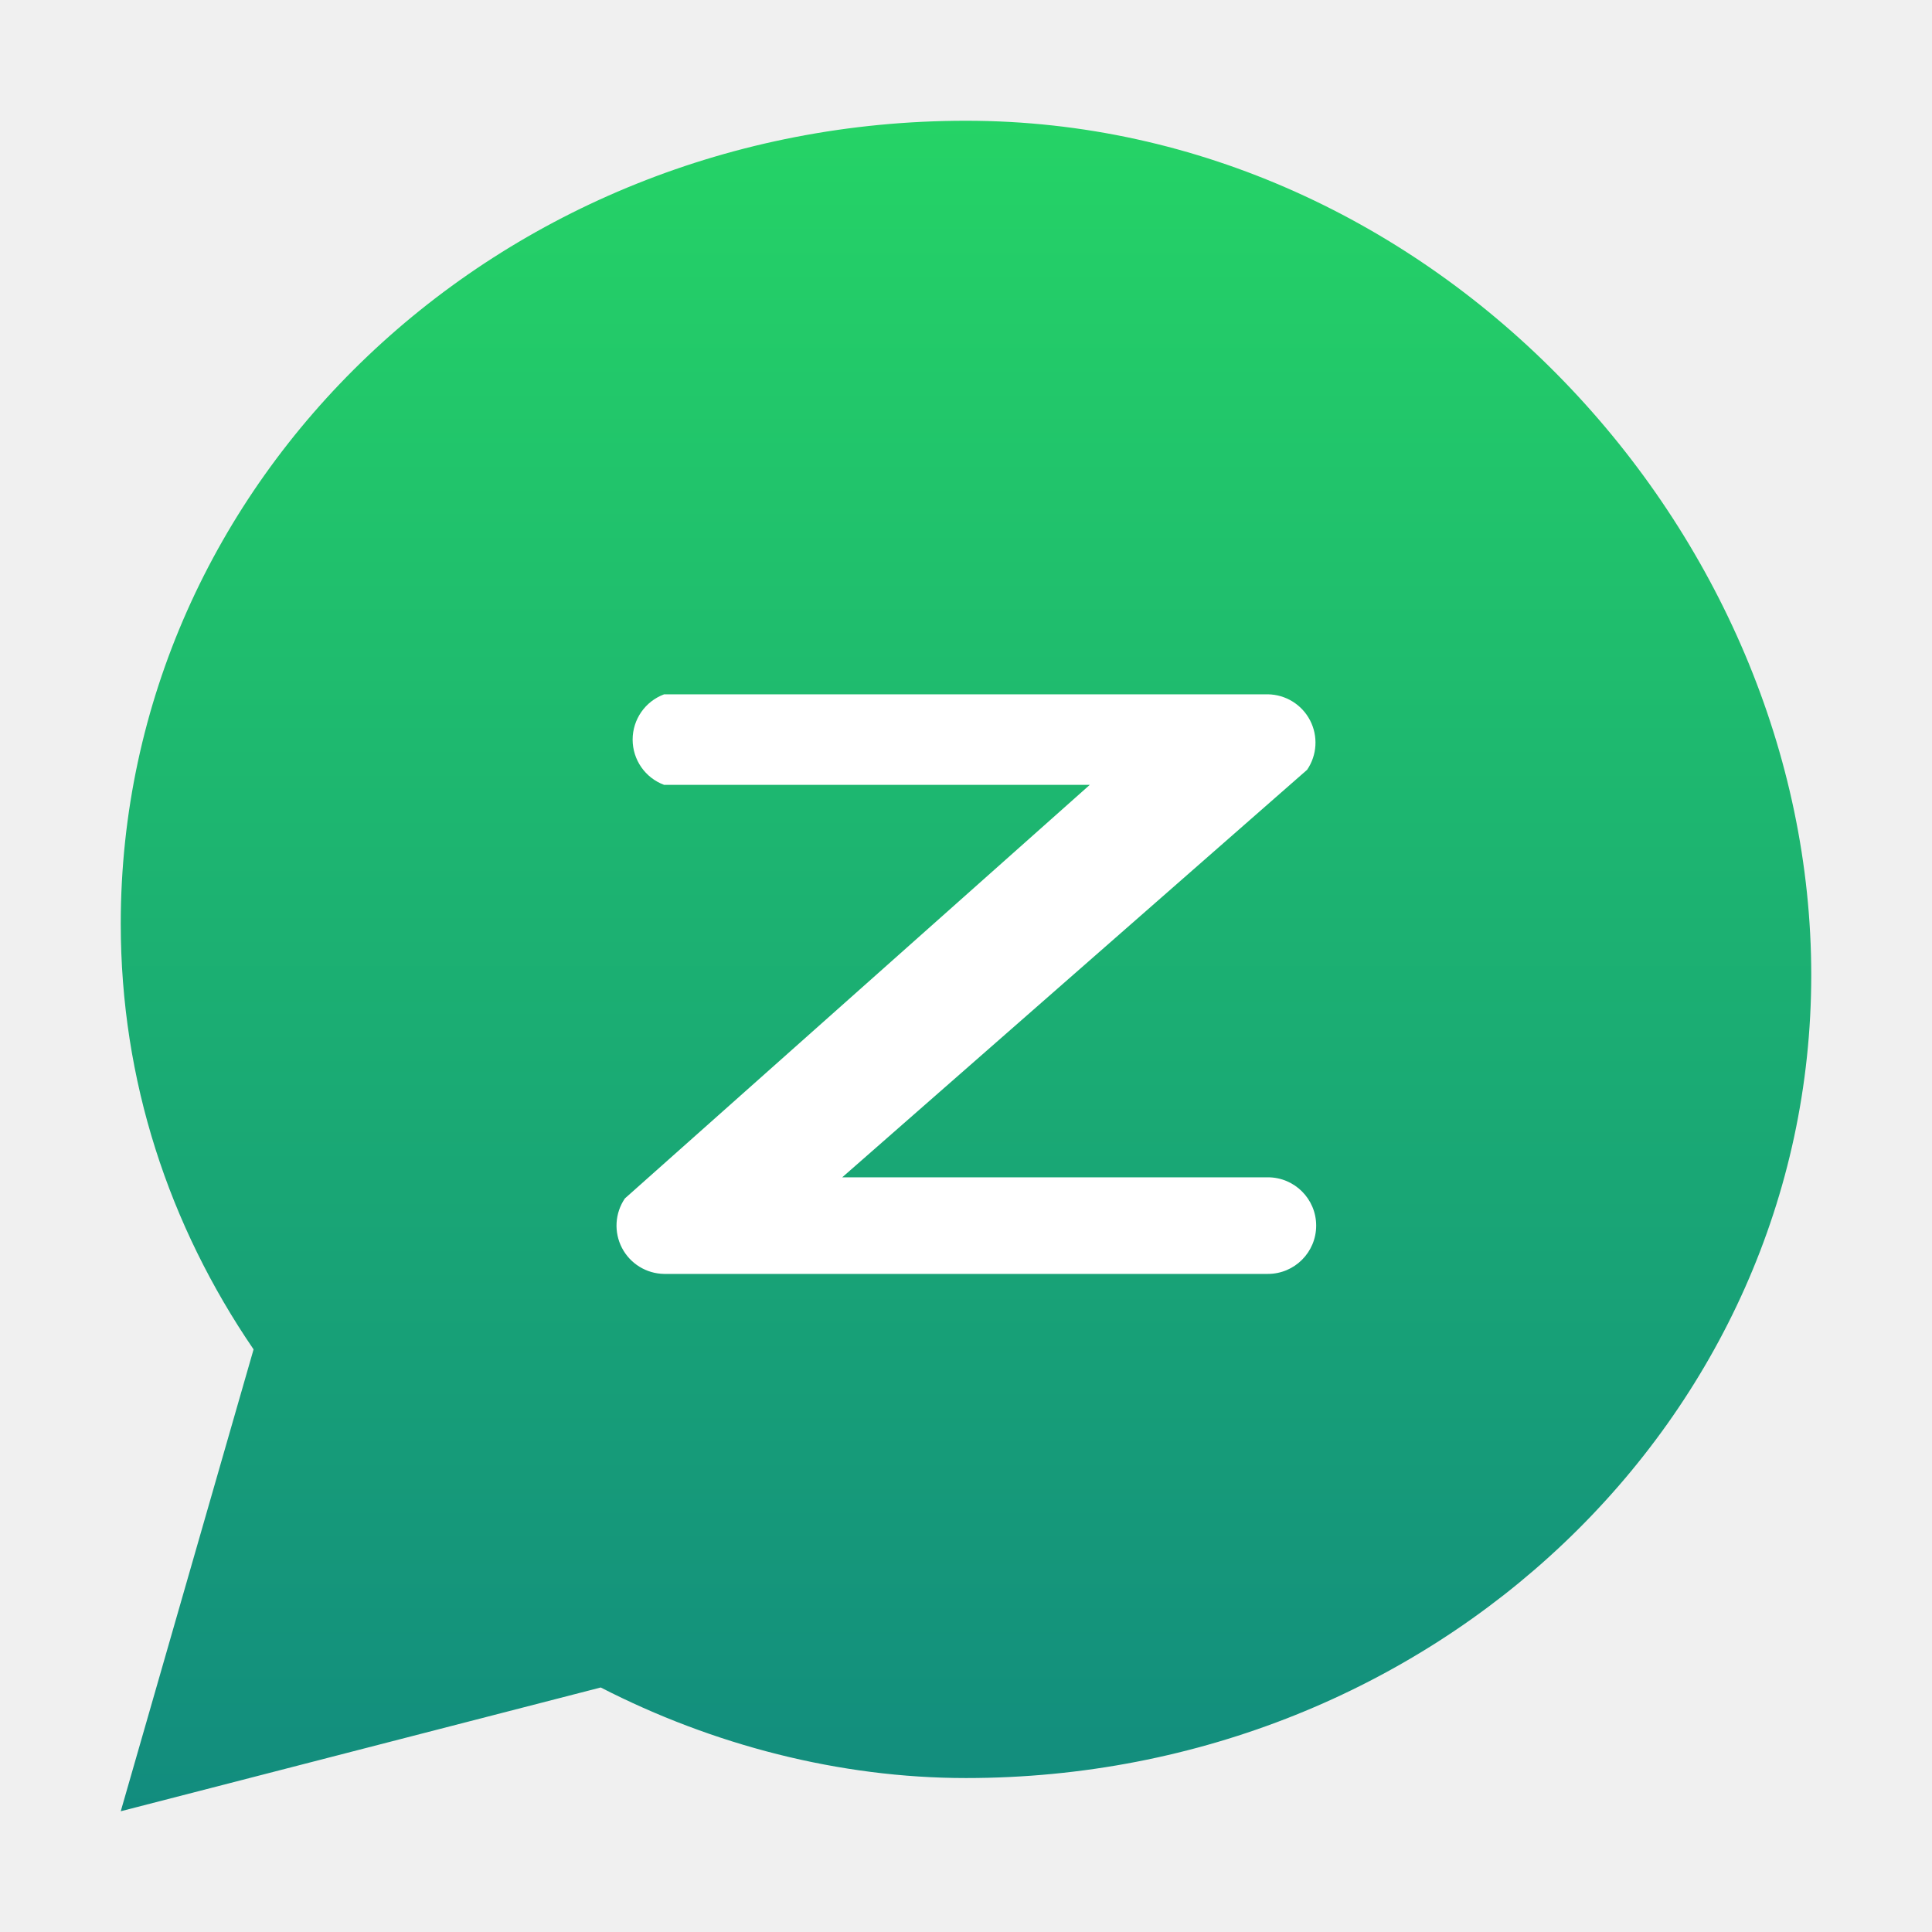
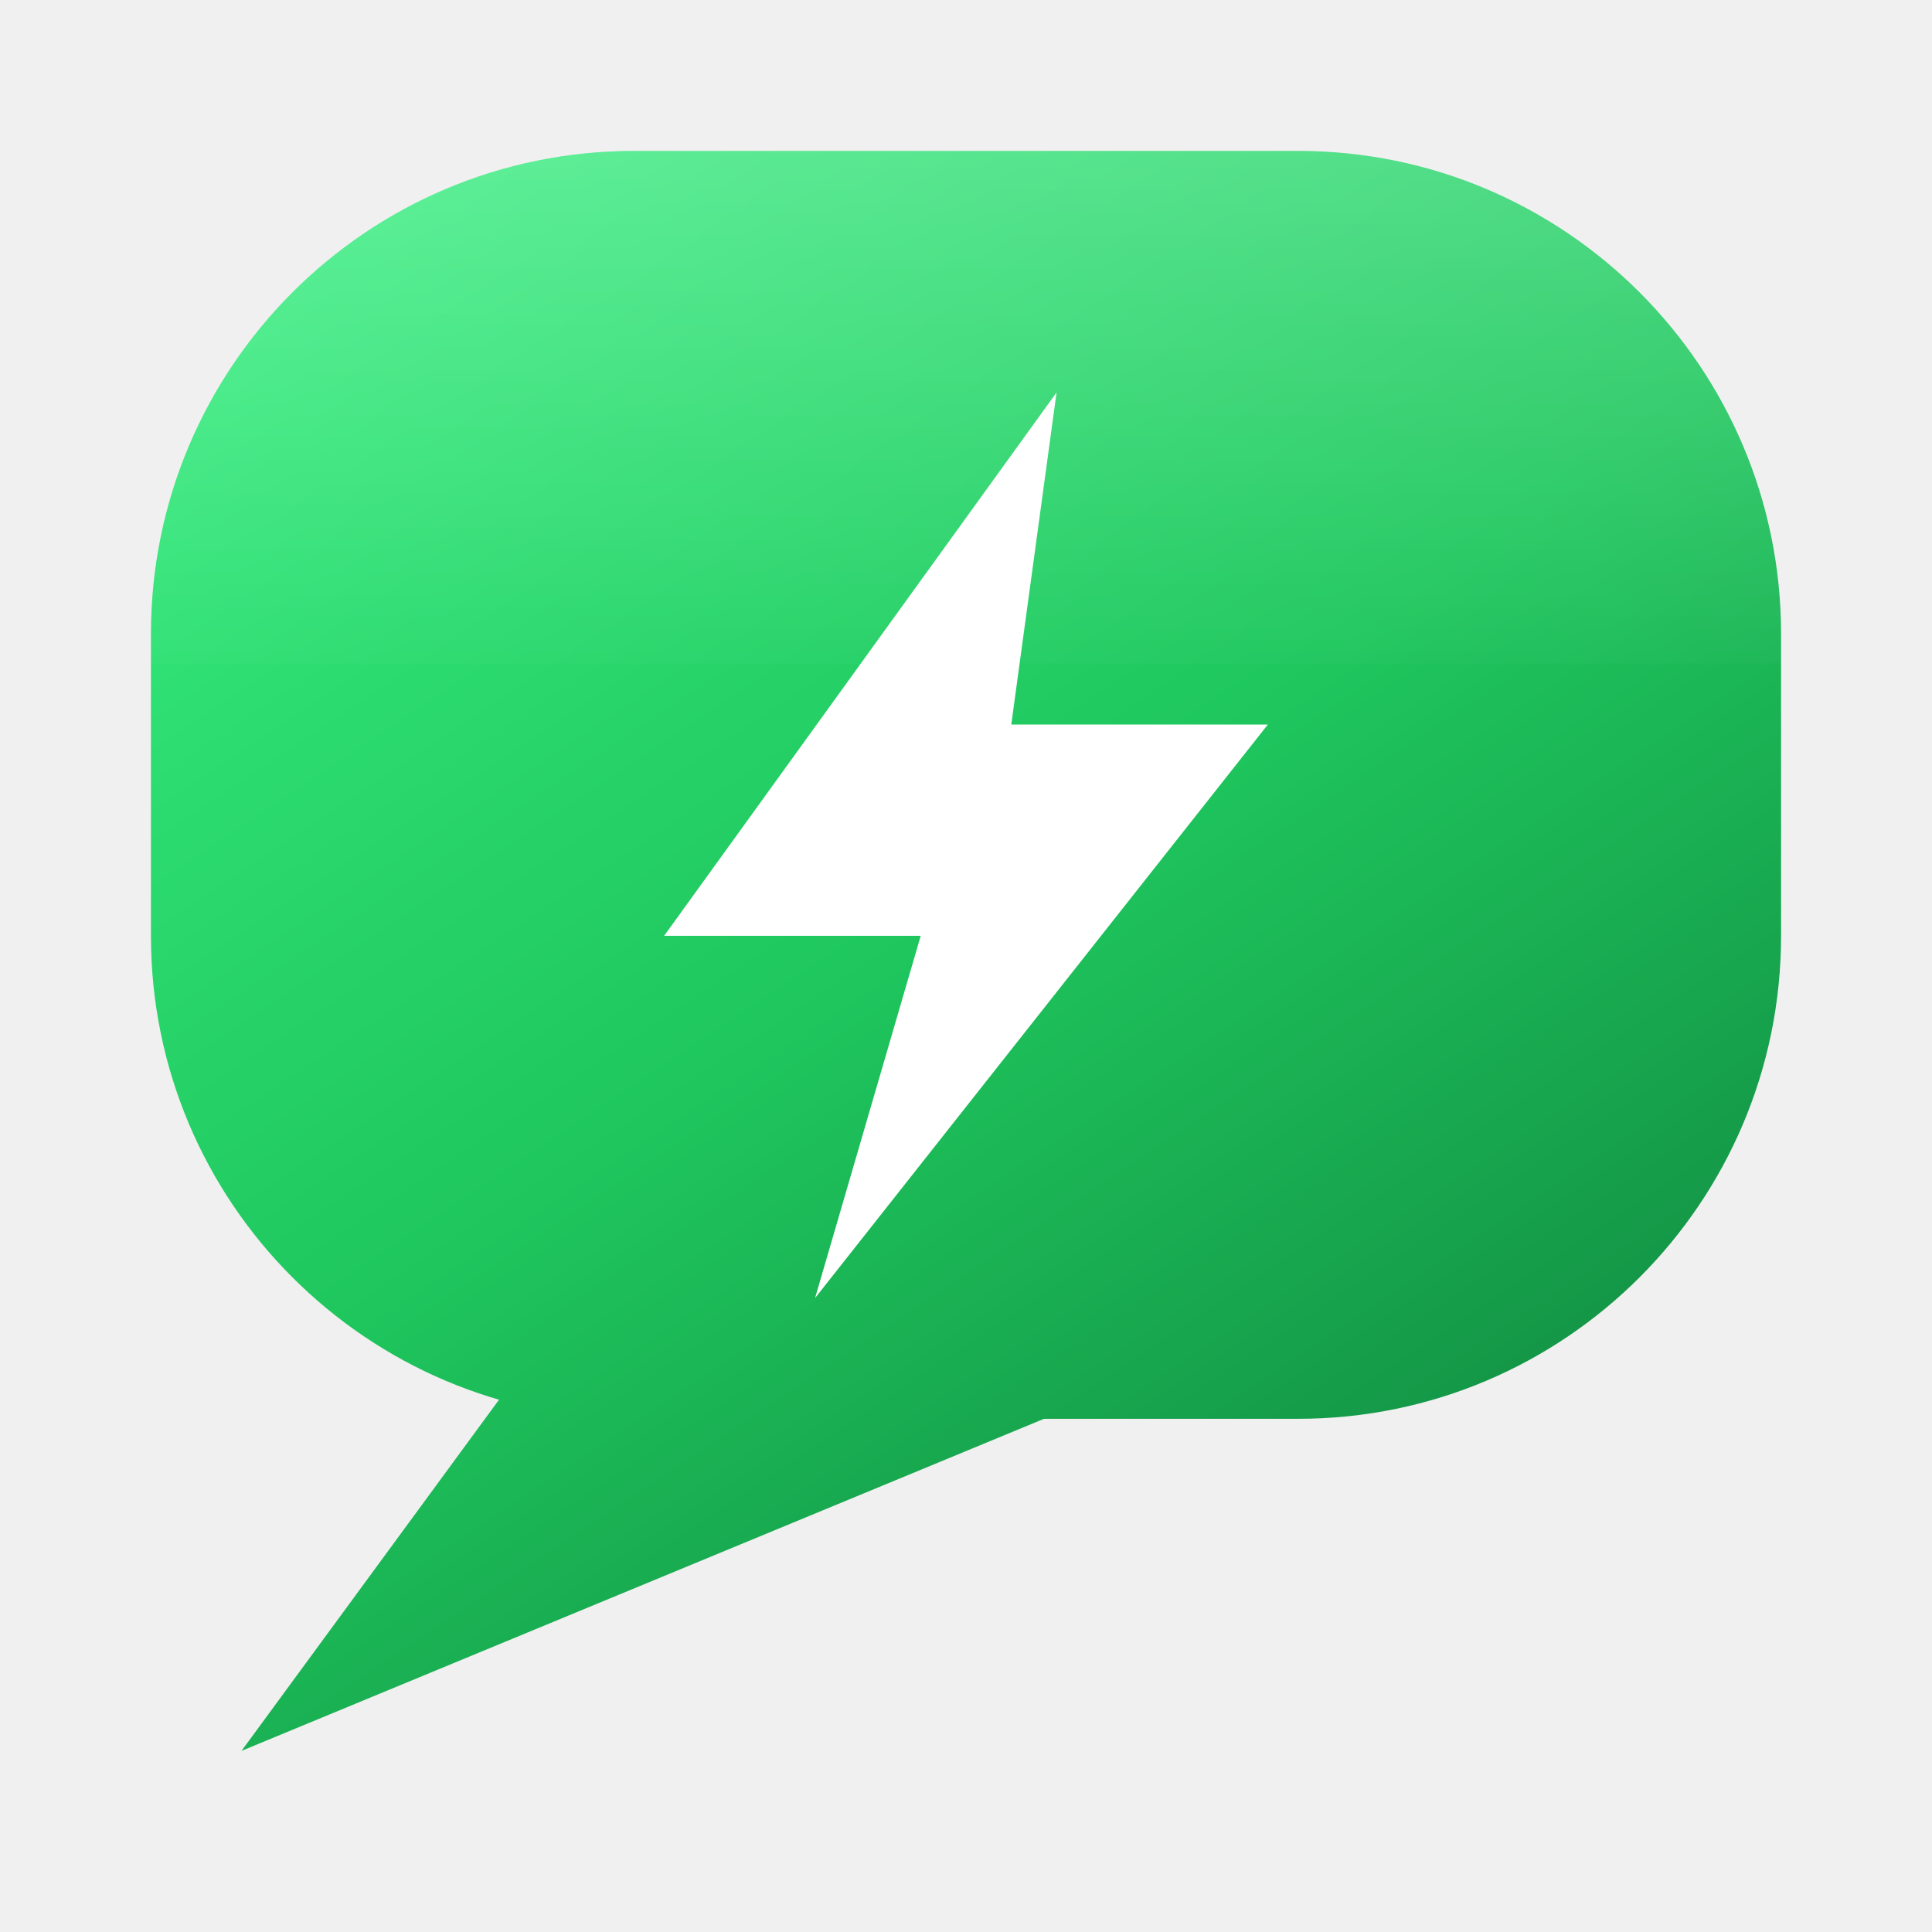
<svg xmlns="http://www.w3.org/2000/svg" viewBox="0 0 64 64" width="64" height="64">
  <defs>
-     <linearGradient id="zz" x1="0" y1="0" x2="0" y2="1">
-       <stop offset="0" stop-color="#25D366" />
-       <stop offset="1" stop-color="#128C7E" />
+     <linearGradient id="zzBody" x1="16" y1="4" x2="48" y2="52" gradientUnits="userSpaceOnUse">
+       <stop offset="0" stop-color="#36EB7E" />
+       <stop offset="0.52" stop-color="#1FC75E" />
+       <stop offset="1" stop-color="#128F43" />
+     </linearGradient>
+     <linearGradient id="zzGloss" x1="32" y1="5" x2="32" y2="24" gradientUnits="userSpaceOnUse">
+       <stop offset="0" stop-color="#FFFFFF" stop-opacity="0.20" />
+       <stop offset="1" stop-color="#FFFFFF" stop-opacity="0" />
    </linearGradient>
  </defs>
-   <path fill="url(#zz)" d="M32 4C16.5 4 4 15.9 4 30.6c0 5.2 1.6 10 4.4 14.1L4 60l15.9-4.1c3.7 1.9 7.9 3 12.1 3C47.5 58.9 60 47 60 32.3 60 17.6 47.5 4 32 4z" />
-   <path fill="#FFFFFF" d="M22 23h20a1.6 1.6 0 0 1 1.3 2.5L27.9 39H42a1.6 1.6 0 0 1 0 3.2H22a1.6 1.6 0 0 1-1.3-2.5L36.1 26H22a1.6 1.6 0 0 1 0-3z" />
+   <path d="M19 43 L8 58 L37 46 Z" fill="url(#zzBody)" />
+   <rect x="5" y="5" width="54" height="42" rx="16" fill="url(#zzBody)" />
+   <path d="M5 21 A16 16 0 0 1 21 5 L43 5 A16 16 0 0 1 59 21 L59 22 L5 22 Z" fill="url(#zzGloss)" />
+   <path d="M35 13 L22 31 L30.5 31 L27 43 L42 24 L33.5 24 Z" fill="#FFFFFF" />
</svg>
